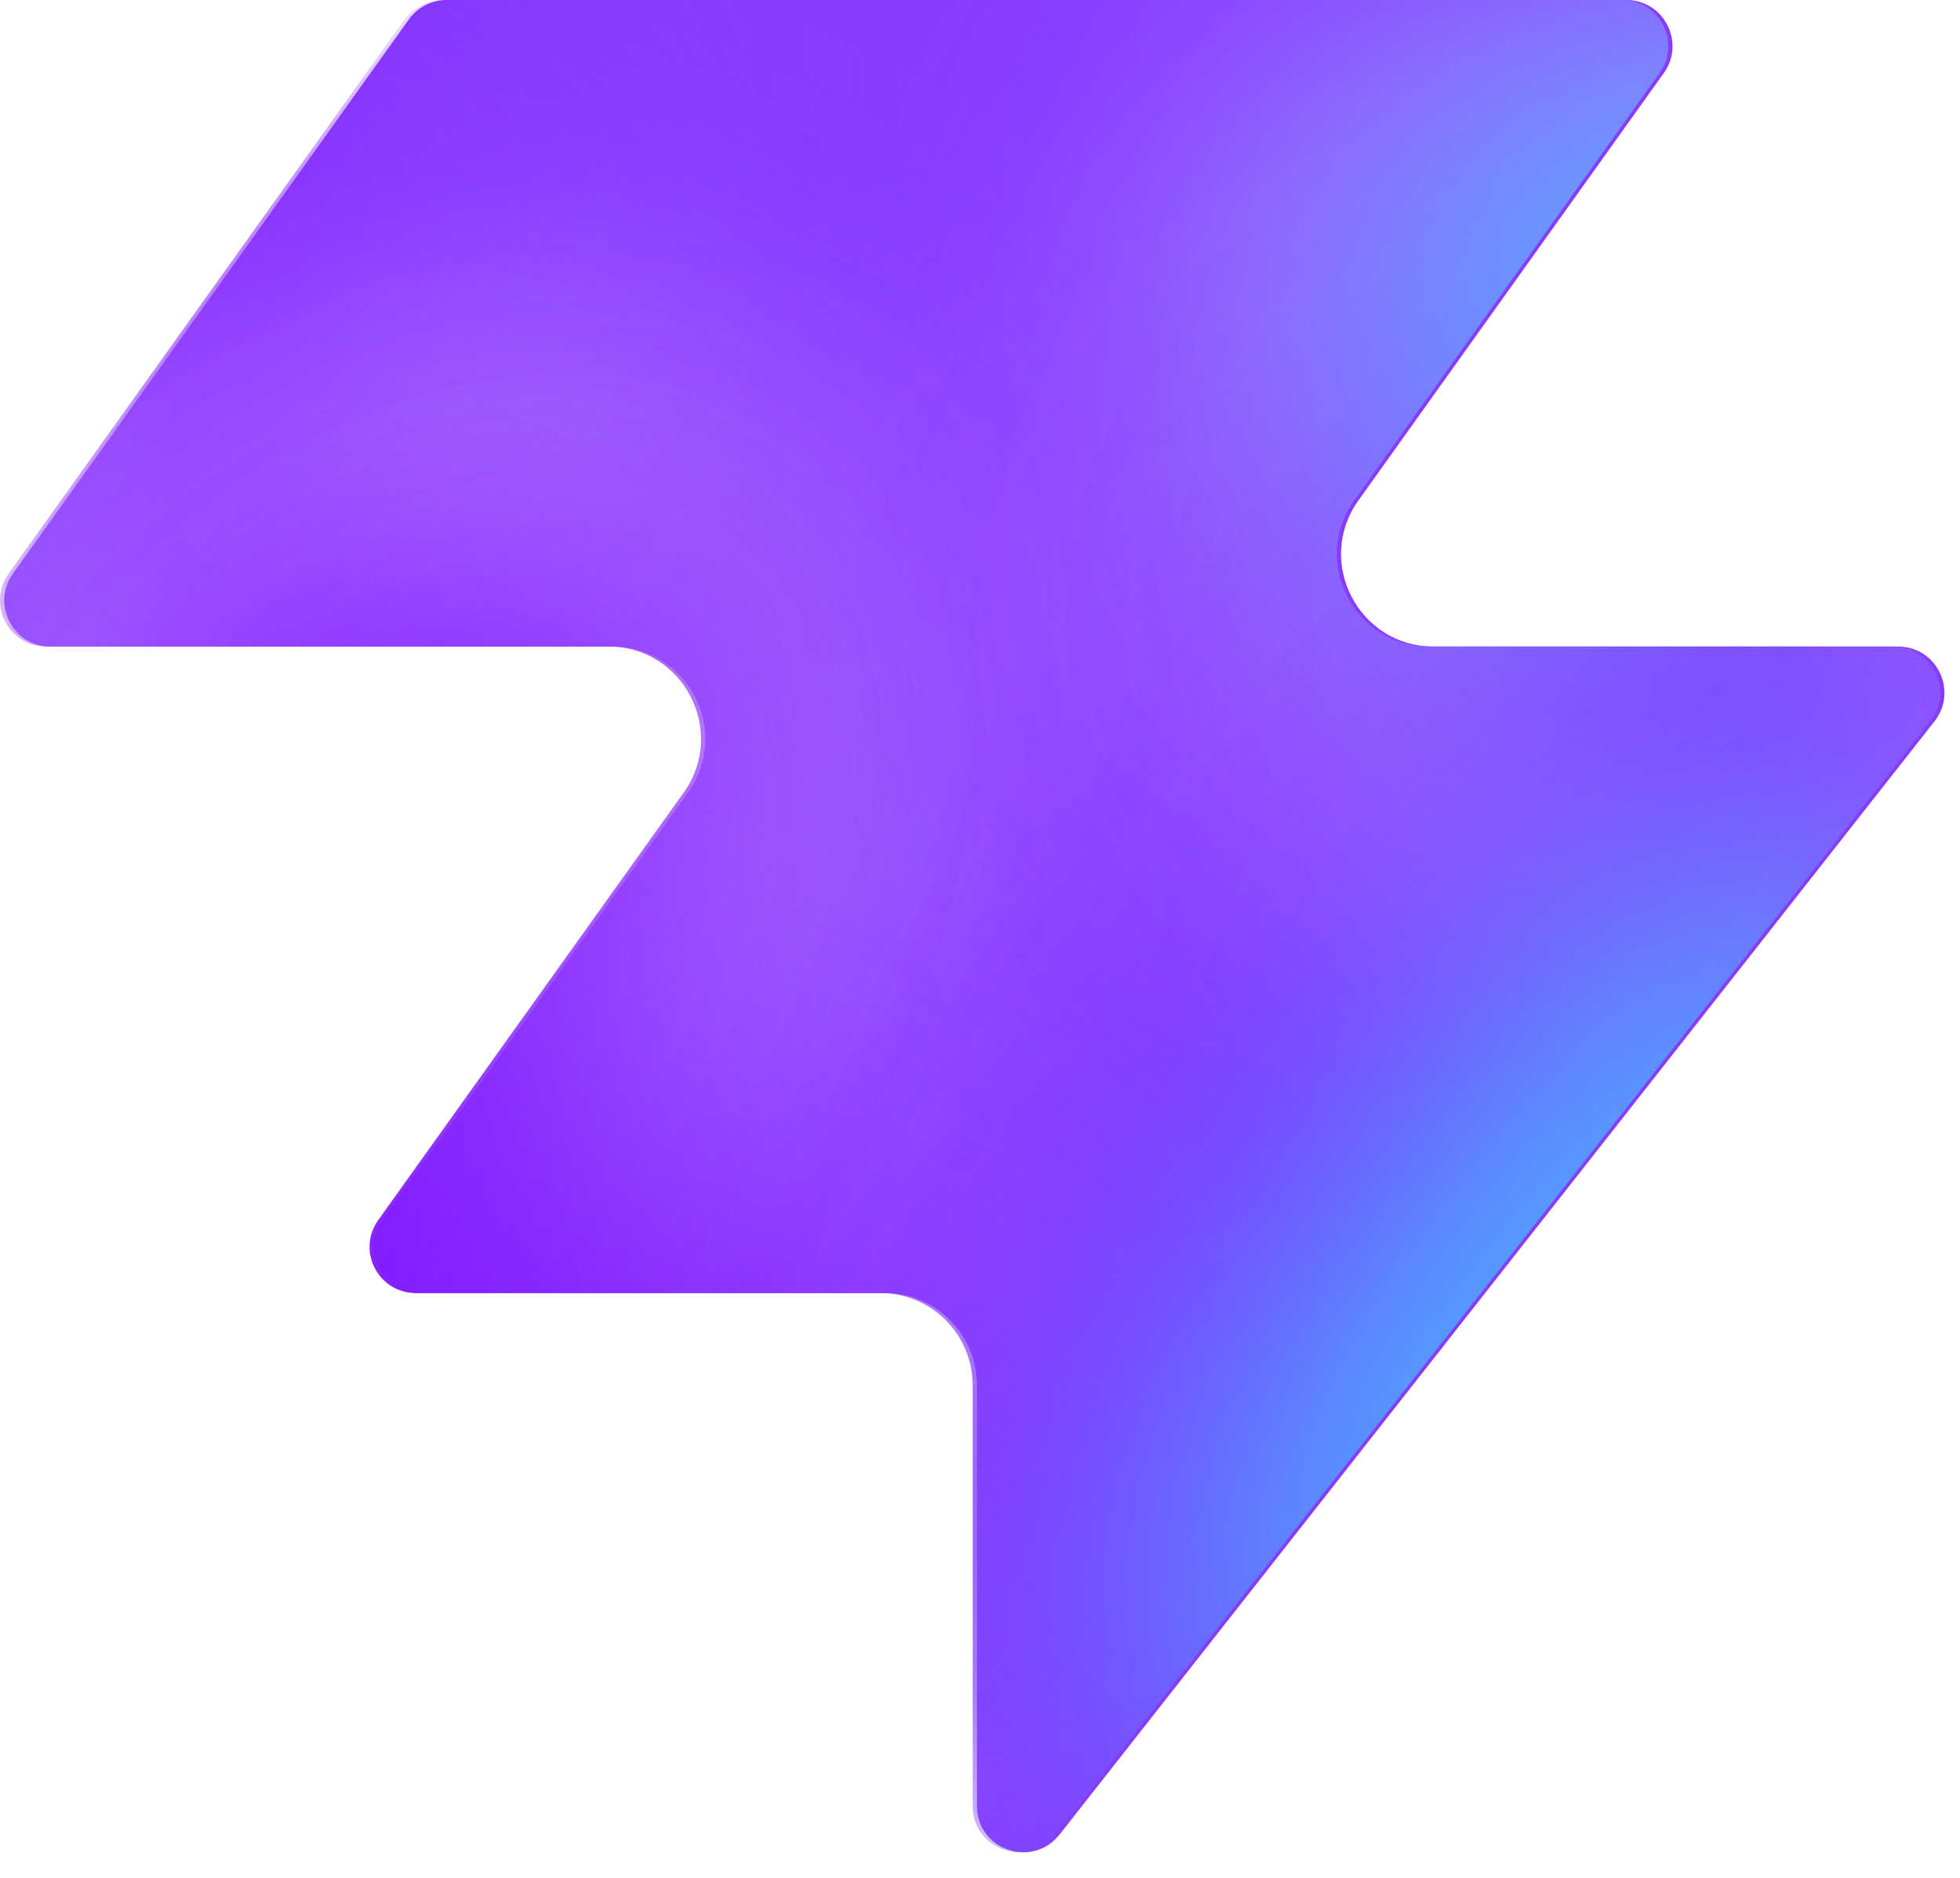
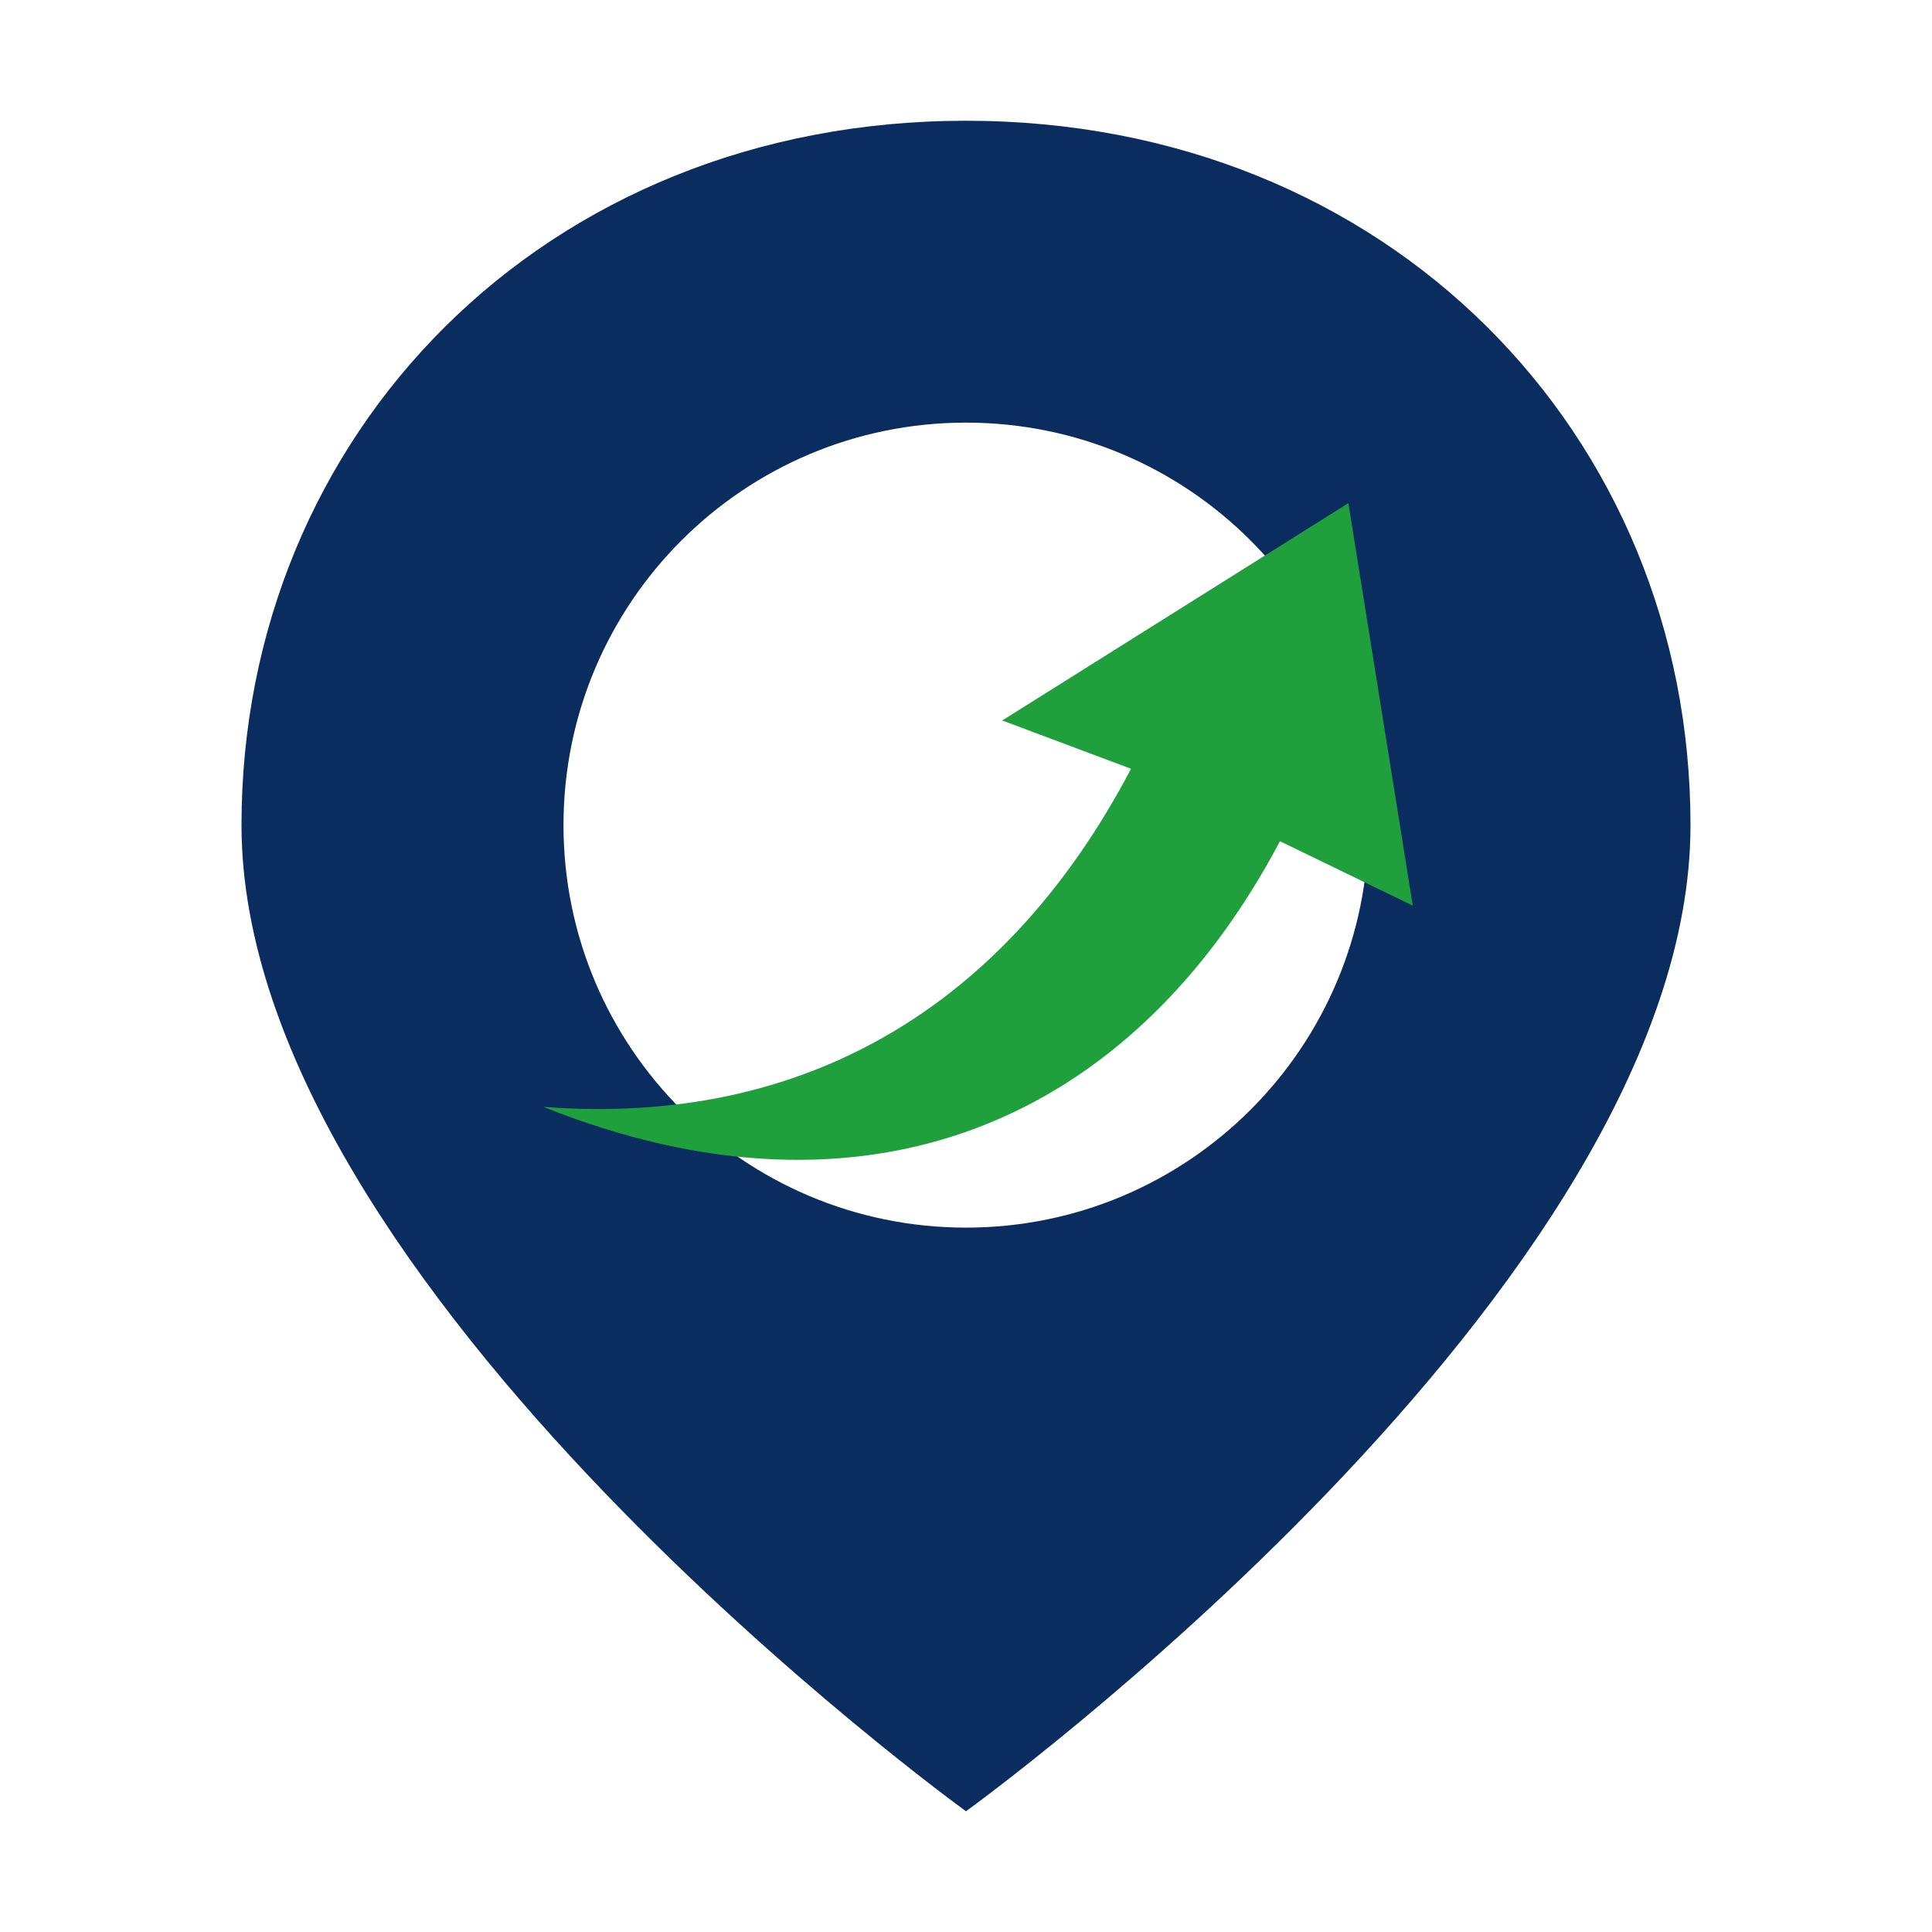
- <svg xmlns="http://www.w3.org/2000/svg" width="48" height="46" fill="none" viewBox="0 0 48 46">
-   <path fill="#863bff" d="M25.946 44.938c-.664.845-2.021.375-2.021-.698V33.937a2.26 2.26 0 0 0-2.262-2.262H10.287c-.92 0-1.456-1.04-.92-1.788l7.48-10.471c1.07-1.497 0-3.578-1.842-3.578H1.237c-.92 0-1.456-1.04-.92-1.788L10.013.474c.214-.297.556-.474.92-.474h28.894c.92 0 1.456 1.04.92 1.788l-7.48 10.471c-1.07 1.498 0 3.579 1.842 3.579h11.377c.943 0 1.473 1.088.89 1.83L25.947 44.94z" style="fill:#863bff;fill:color(display-p3 .525 .23 1);fill-opacity:1" />
-   <mask id="a" width="48" height="46" x="0" y="0" maskUnits="userSpaceOnUse" style="mask-type:alpha">
-     <path fill="#000" d="M25.842 44.938c-.664.844-2.021.375-2.021-.698V33.937a2.26 2.26 0 0 0-2.262-2.262H10.183c-.92 0-1.456-1.04-.92-1.788l7.48-10.471c1.07-1.498 0-3.579-1.842-3.579H1.133c-.92 0-1.456-1.04-.92-1.787L9.91.473c.214-.297.556-.474.92-.474h28.894c.92 0 1.456 1.04.92 1.788l-7.48 10.471c-1.07 1.498 0 3.578 1.842 3.578h11.377c.943 0 1.473 1.088.89 1.832L25.843 44.94z" style="fill:#000;fill-opacity:1" />
-   </mask>
-   <g mask="url(#a)">
-     <g filter="url(#b)">
-       <ellipse cx="5.508" cy="14.704" fill="#ede6ff" rx="5.508" ry="14.704" style="fill:#ede6ff;fill:color(display-p3 .927 .903 1);fill-opacity:1" transform="matrix(.00324 1 1 -.00324 -4.47 31.516)" />
-     </g>
-     <g filter="url(#c)">
-       <ellipse cx="10.399" cy="29.851" fill="#ede6ff" rx="10.399" ry="29.851" style="fill:#ede6ff;fill:color(display-p3 .927 .903 1);fill-opacity:1" transform="matrix(.00324 1 1 -.00324 -39.328 7.883)" />
-     </g>
-     <g filter="url(#d)">
-       <ellipse cx="5.508" cy="30.487" fill="#7e14ff" rx="5.508" ry="30.487" style="fill:#7e14ff;fill:color(display-p3 .492 .077 1);fill-opacity:1" transform="rotate(89.814 -25.913 -14.639)scale(1 -1)" />
-     </g>
-     <g filter="url(#e)">
-       <ellipse cx="5.508" cy="30.599" fill="#7e14ff" rx="5.508" ry="30.599" style="fill:#7e14ff;fill:color(display-p3 .492 .077 1);fill-opacity:1" transform="rotate(89.814 -32.644 -3.334)scale(1 -1)" />
-     </g>
-     <g filter="url(#f)">
-       <ellipse cx="5.508" cy="30.599" fill="#7e14ff" rx="5.508" ry="30.599" style="fill:#7e14ff;fill:color(display-p3 .492 .077 1);fill-opacity:1" transform="matrix(.00324 1 1 -.00324 -34.34 30.47)" />
-     </g>
-     <g filter="url(#g)">
-       <ellipse cx="14.072" cy="22.078" fill="#ede6ff" rx="14.072" ry="22.078" style="fill:#ede6ff;fill:color(display-p3 .927 .903 1);fill-opacity:1" transform="rotate(93.35 24.506 48.493)scale(-1 1)" />
-     </g>
-     <g filter="url(#h)">
-       <ellipse cx="3.47" cy="21.501" fill="#7e14ff" rx="3.47" ry="21.501" style="fill:#7e14ff;fill:color(display-p3 .492 .077 1);fill-opacity:1" transform="rotate(89.009 28.708 47.59)scale(-1 1)" />
-     </g>
-     <g filter="url(#i)">
-       <ellipse cx="3.47" cy="21.501" fill="#7e14ff" rx="3.47" ry="21.501" style="fill:#7e14ff;fill:color(display-p3 .492 .077 1);fill-opacity:1" transform="rotate(89.009 28.708 47.59)scale(-1 1)" />
-     </g>
-     <g filter="url(#j)">
-       <ellipse cx=".387" cy="8.972" fill="#7e14ff" rx="4.407" ry="29.108" style="fill:#7e14ff;fill:color(display-p3 .492 .077 1);fill-opacity:1" transform="rotate(39.51 .387 8.972)" />
-     </g>
-     <g filter="url(#k)">
-       <ellipse cx="47.523" cy="-6.092" fill="#7e14ff" rx="4.407" ry="29.108" style="fill:#7e14ff;fill:color(display-p3 .492 .077 1);fill-opacity:1" transform="rotate(37.892 47.523 -6.092)" />
-     </g>
-     <g filter="url(#l)">
-       <ellipse cx="41.412" cy="6.333" fill="#47bfff" rx="5.971" ry="9.665" style="fill:#47bfff;fill:color(display-p3 .28 .748 1);fill-opacity:1" transform="rotate(37.892 41.412 6.333)" />
-     </g>
-     <g filter="url(#m)">
-       <ellipse cx="-1.879" cy="38.332" fill="#7e14ff" rx="4.407" ry="29.108" style="fill:#7e14ff;fill:color(display-p3 .492 .077 1);fill-opacity:1" transform="rotate(37.892 -1.88 38.332)" />
-     </g>
-     <g filter="url(#n)">
-       <ellipse cx="-1.879" cy="38.332" fill="#7e14ff" rx="4.407" ry="29.108" style="fill:#7e14ff;fill:color(display-p3 .492 .077 1);fill-opacity:1" transform="rotate(37.892 -1.88 38.332)" />
-     </g>
-     <g filter="url(#o)">
-       <ellipse cx="35.651" cy="29.907" fill="#7e14ff" rx="4.407" ry="29.108" style="fill:#7e14ff;fill:color(display-p3 .492 .077 1);fill-opacity:1" transform="rotate(37.892 35.651 29.907)" />
-     </g>
-     <g filter="url(#p)">
-       <ellipse cx="38.418" cy="32.4" fill="#47bfff" rx="5.971" ry="15.297" style="fill:#47bfff;fill:color(display-p3 .28 .748 1);fill-opacity:1" transform="rotate(37.892 38.418 32.4)" />
-     </g>
-   </g>
-   <defs>
-     <filter id="b" width="60.045" height="41.654" x="-19.77" y="16.149" color-interpolation-filters="sRGB" filterUnits="userSpaceOnUse">
-       <feFlood flood-opacity="0" result="BackgroundImageFix" />
-       <feBlend in="SourceGraphic" in2="BackgroundImageFix" result="shape" />
-       <feGaussianBlur result="effect1_foregroundBlur_2002_17158" stdDeviation="7.659" />
-     </filter>
-     <filter id="c" width="90.34" height="51.437" x="-54.613" y="-7.533" color-interpolation-filters="sRGB" filterUnits="userSpaceOnUse">
-       <feFlood flood-opacity="0" result="BackgroundImageFix" />
-       <feBlend in="SourceGraphic" in2="BackgroundImageFix" result="shape" />
-       <feGaussianBlur result="effect1_foregroundBlur_2002_17158" stdDeviation="7.659" />
-     </filter>
-     <filter id="d" width="79.355" height="29.4" x="-49.64" y="2.03" color-interpolation-filters="sRGB" filterUnits="userSpaceOnUse">
-       <feFlood flood-opacity="0" result="BackgroundImageFix" />
-       <feBlend in="SourceGraphic" in2="BackgroundImageFix" result="shape" />
-       <feGaussianBlur result="effect1_foregroundBlur_2002_17158" stdDeviation="4.596" />
-     </filter>
-     <filter id="e" width="79.579" height="29.4" x="-45.045" y="20.029" color-interpolation-filters="sRGB" filterUnits="userSpaceOnUse">
-       <feFlood flood-opacity="0" result="BackgroundImageFix" />
-       <feBlend in="SourceGraphic" in2="BackgroundImageFix" result="shape" />
-       <feGaussianBlur result="effect1_foregroundBlur_2002_17158" stdDeviation="4.596" />
-     </filter>
-     <filter id="f" width="79.579" height="29.4" x="-43.513" y="21.178" color-interpolation-filters="sRGB" filterUnits="userSpaceOnUse">
-       <feFlood flood-opacity="0" result="BackgroundImageFix" />
-       <feBlend in="SourceGraphic" in2="BackgroundImageFix" result="shape" />
-       <feGaussianBlur result="effect1_foregroundBlur_2002_17158" stdDeviation="4.596" />
-     </filter>
-     <filter id="g" width="74.749" height="58.852" x="15.756" y="-17.901" color-interpolation-filters="sRGB" filterUnits="userSpaceOnUse">
-       <feFlood flood-opacity="0" result="BackgroundImageFix" />
-       <feBlend in="SourceGraphic" in2="BackgroundImageFix" result="shape" />
-       <feGaussianBlur result="effect1_foregroundBlur_2002_17158" stdDeviation="7.659" />
-     </filter>
-     <filter id="h" width="61.377" height="25.362" x="23.548" y="2.284" color-interpolation-filters="sRGB" filterUnits="userSpaceOnUse">
-       <feFlood flood-opacity="0" result="BackgroundImageFix" />
-       <feBlend in="SourceGraphic" in2="BackgroundImageFix" result="shape" />
-       <feGaussianBlur result="effect1_foregroundBlur_2002_17158" stdDeviation="4.596" />
-     </filter>
-     <filter id="i" width="61.377" height="25.362" x="23.548" y="2.284" color-interpolation-filters="sRGB" filterUnits="userSpaceOnUse">
-       <feFlood flood-opacity="0" result="BackgroundImageFix" />
-       <feBlend in="SourceGraphic" in2="BackgroundImageFix" result="shape" />
-       <feGaussianBlur result="effect1_foregroundBlur_2002_17158" stdDeviation="4.596" />
-     </filter>
-     <filter id="j" width="56.045" height="63.649" x="-27.636" y="-22.853" color-interpolation-filters="sRGB" filterUnits="userSpaceOnUse">
-       <feFlood flood-opacity="0" result="BackgroundImageFix" />
-       <feBlend in="SourceGraphic" in2="BackgroundImageFix" result="shape" />
-       <feGaussianBlur result="effect1_foregroundBlur_2002_17158" stdDeviation="4.596" />
-     </filter>
-     <filter id="k" width="54.814" height="64.646" x="20.116" y="-38.415" color-interpolation-filters="sRGB" filterUnits="userSpaceOnUse">
-       <feFlood flood-opacity="0" result="BackgroundImageFix" />
-       <feBlend in="SourceGraphic" in2="BackgroundImageFix" result="shape" />
-       <feGaussianBlur result="effect1_foregroundBlur_2002_17158" stdDeviation="4.596" />
-     </filter>
-     <filter id="l" width="33.541" height="35.313" x="24.641" y="-11.323" color-interpolation-filters="sRGB" filterUnits="userSpaceOnUse">
-       <feFlood flood-opacity="0" result="BackgroundImageFix" />
-       <feBlend in="SourceGraphic" in2="BackgroundImageFix" result="shape" />
-       <feGaussianBlur result="effect1_foregroundBlur_2002_17158" stdDeviation="4.596" />
-     </filter>
-     <filter id="m" width="54.814" height="64.646" x="-29.286" y="6.009" color-interpolation-filters="sRGB" filterUnits="userSpaceOnUse">
-       <feFlood flood-opacity="0" result="BackgroundImageFix" />
-       <feBlend in="SourceGraphic" in2="BackgroundImageFix" result="shape" />
-       <feGaussianBlur result="effect1_foregroundBlur_2002_17158" stdDeviation="4.596" />
-     </filter>
-     <filter id="n" width="54.814" height="64.646" x="-29.286" y="6.009" color-interpolation-filters="sRGB" filterUnits="userSpaceOnUse">
-       <feFlood flood-opacity="0" result="BackgroundImageFix" />
-       <feBlend in="SourceGraphic" in2="BackgroundImageFix" result="shape" />
-       <feGaussianBlur result="effect1_foregroundBlur_2002_17158" stdDeviation="4.596" />
-     </filter>
-     <filter id="o" width="54.814" height="64.646" x="8.244" y="-2.416" color-interpolation-filters="sRGB" filterUnits="userSpaceOnUse">
-       <feFlood flood-opacity="0" result="BackgroundImageFix" />
-       <feBlend in="SourceGraphic" in2="BackgroundImageFix" result="shape" />
-       <feGaussianBlur result="effect1_foregroundBlur_2002_17158" stdDeviation="4.596" />
-     </filter>
-     <filter id="p" width="39.409" height="43.623" x="18.713" y="10.588" color-interpolation-filters="sRGB" filterUnits="userSpaceOnUse">
-       <feFlood flood-opacity="0" result="BackgroundImageFix" />
-       <feBlend in="SourceGraphic" in2="BackgroundImageFix" result="shape" />
-       <feGaussianBlur result="effect1_foregroundBlur_2002_17158" stdDeviation="4.596" />
-     </filter>
-   </defs>
+ <svg xmlns="http://www.w3.org/2000/svg" viewBox="0 0 48 48" fill="none">
+   <path fill="#0B2C5F" d="M24 3C13.5 3 6 10.8 6 20.5 6 32 24 45 24 45s18-13 18-24.5C42 10.8 34.5 3 24 3Zm0 7.5a10 10 0 1 1 0 20 10 10 0 0 1 0-20Z" />
+   <path fill="#1FA03C" d="M13.5 27.5c6.5.5 11.5-2.5 14.6-8.4l-3.2-1.2 8.6-5.4 1.6 10-3.3-1.6c-3.7 7-10.3 9.8-18.3 6.6Z" />
</svg>
